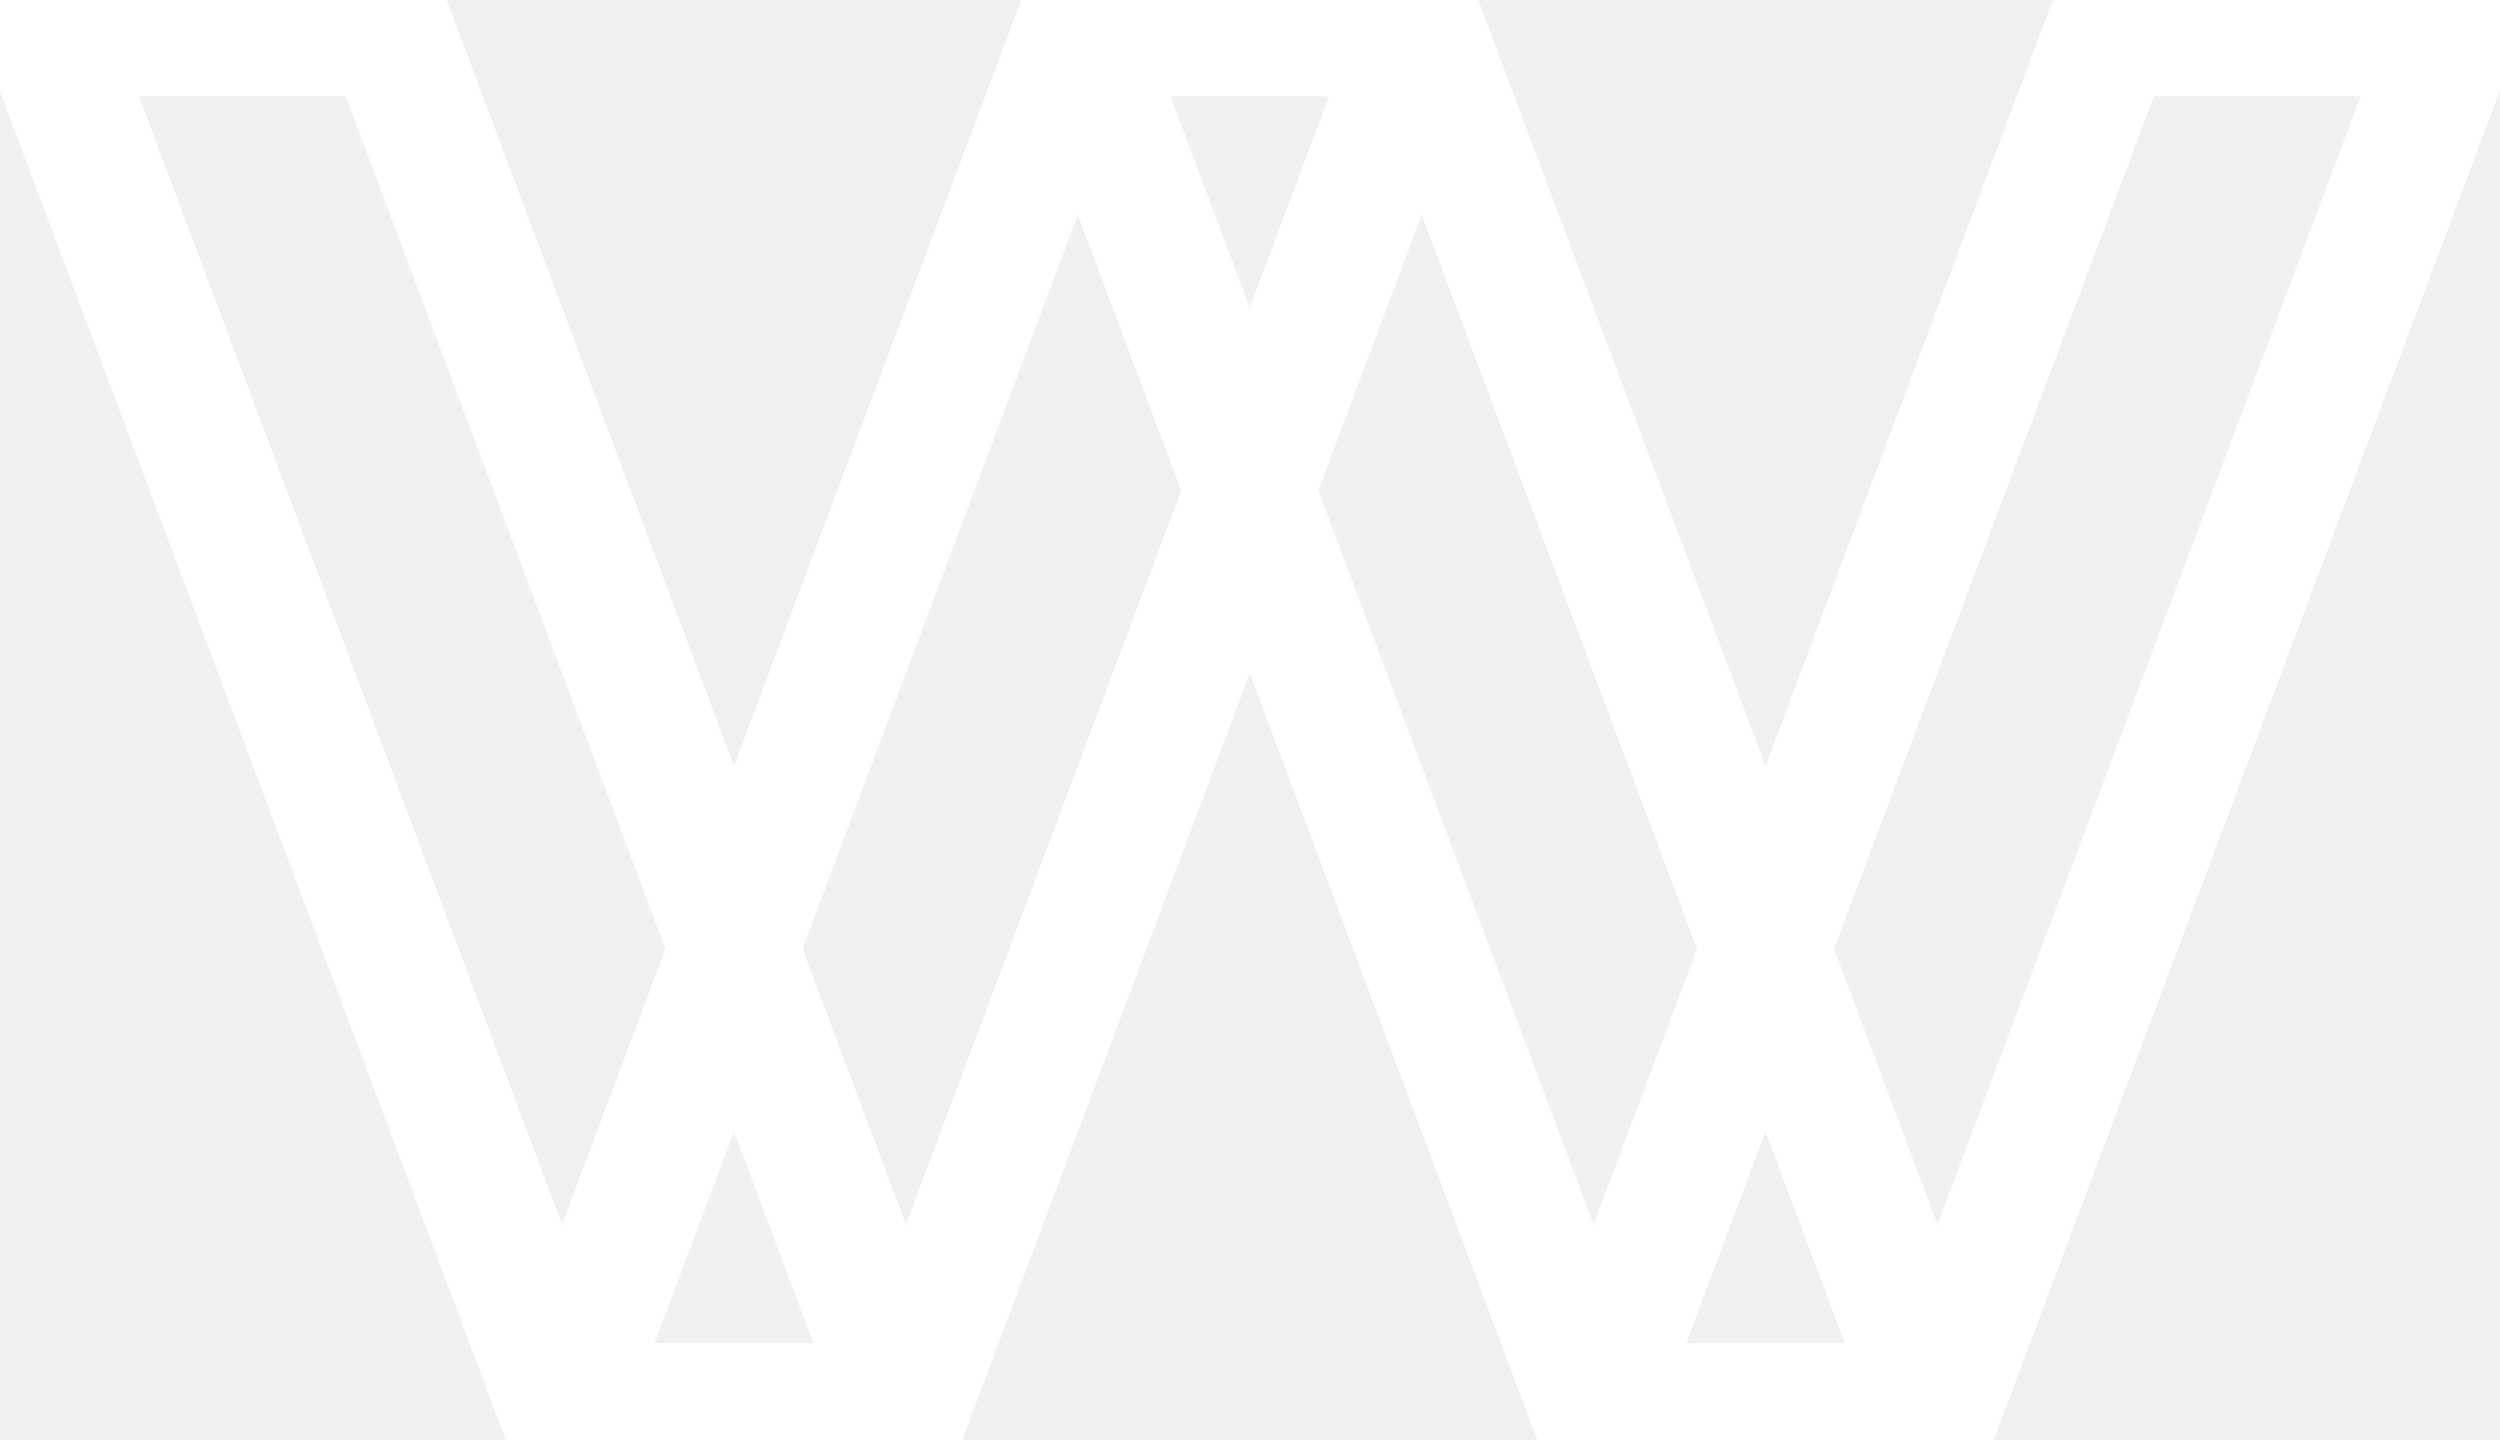
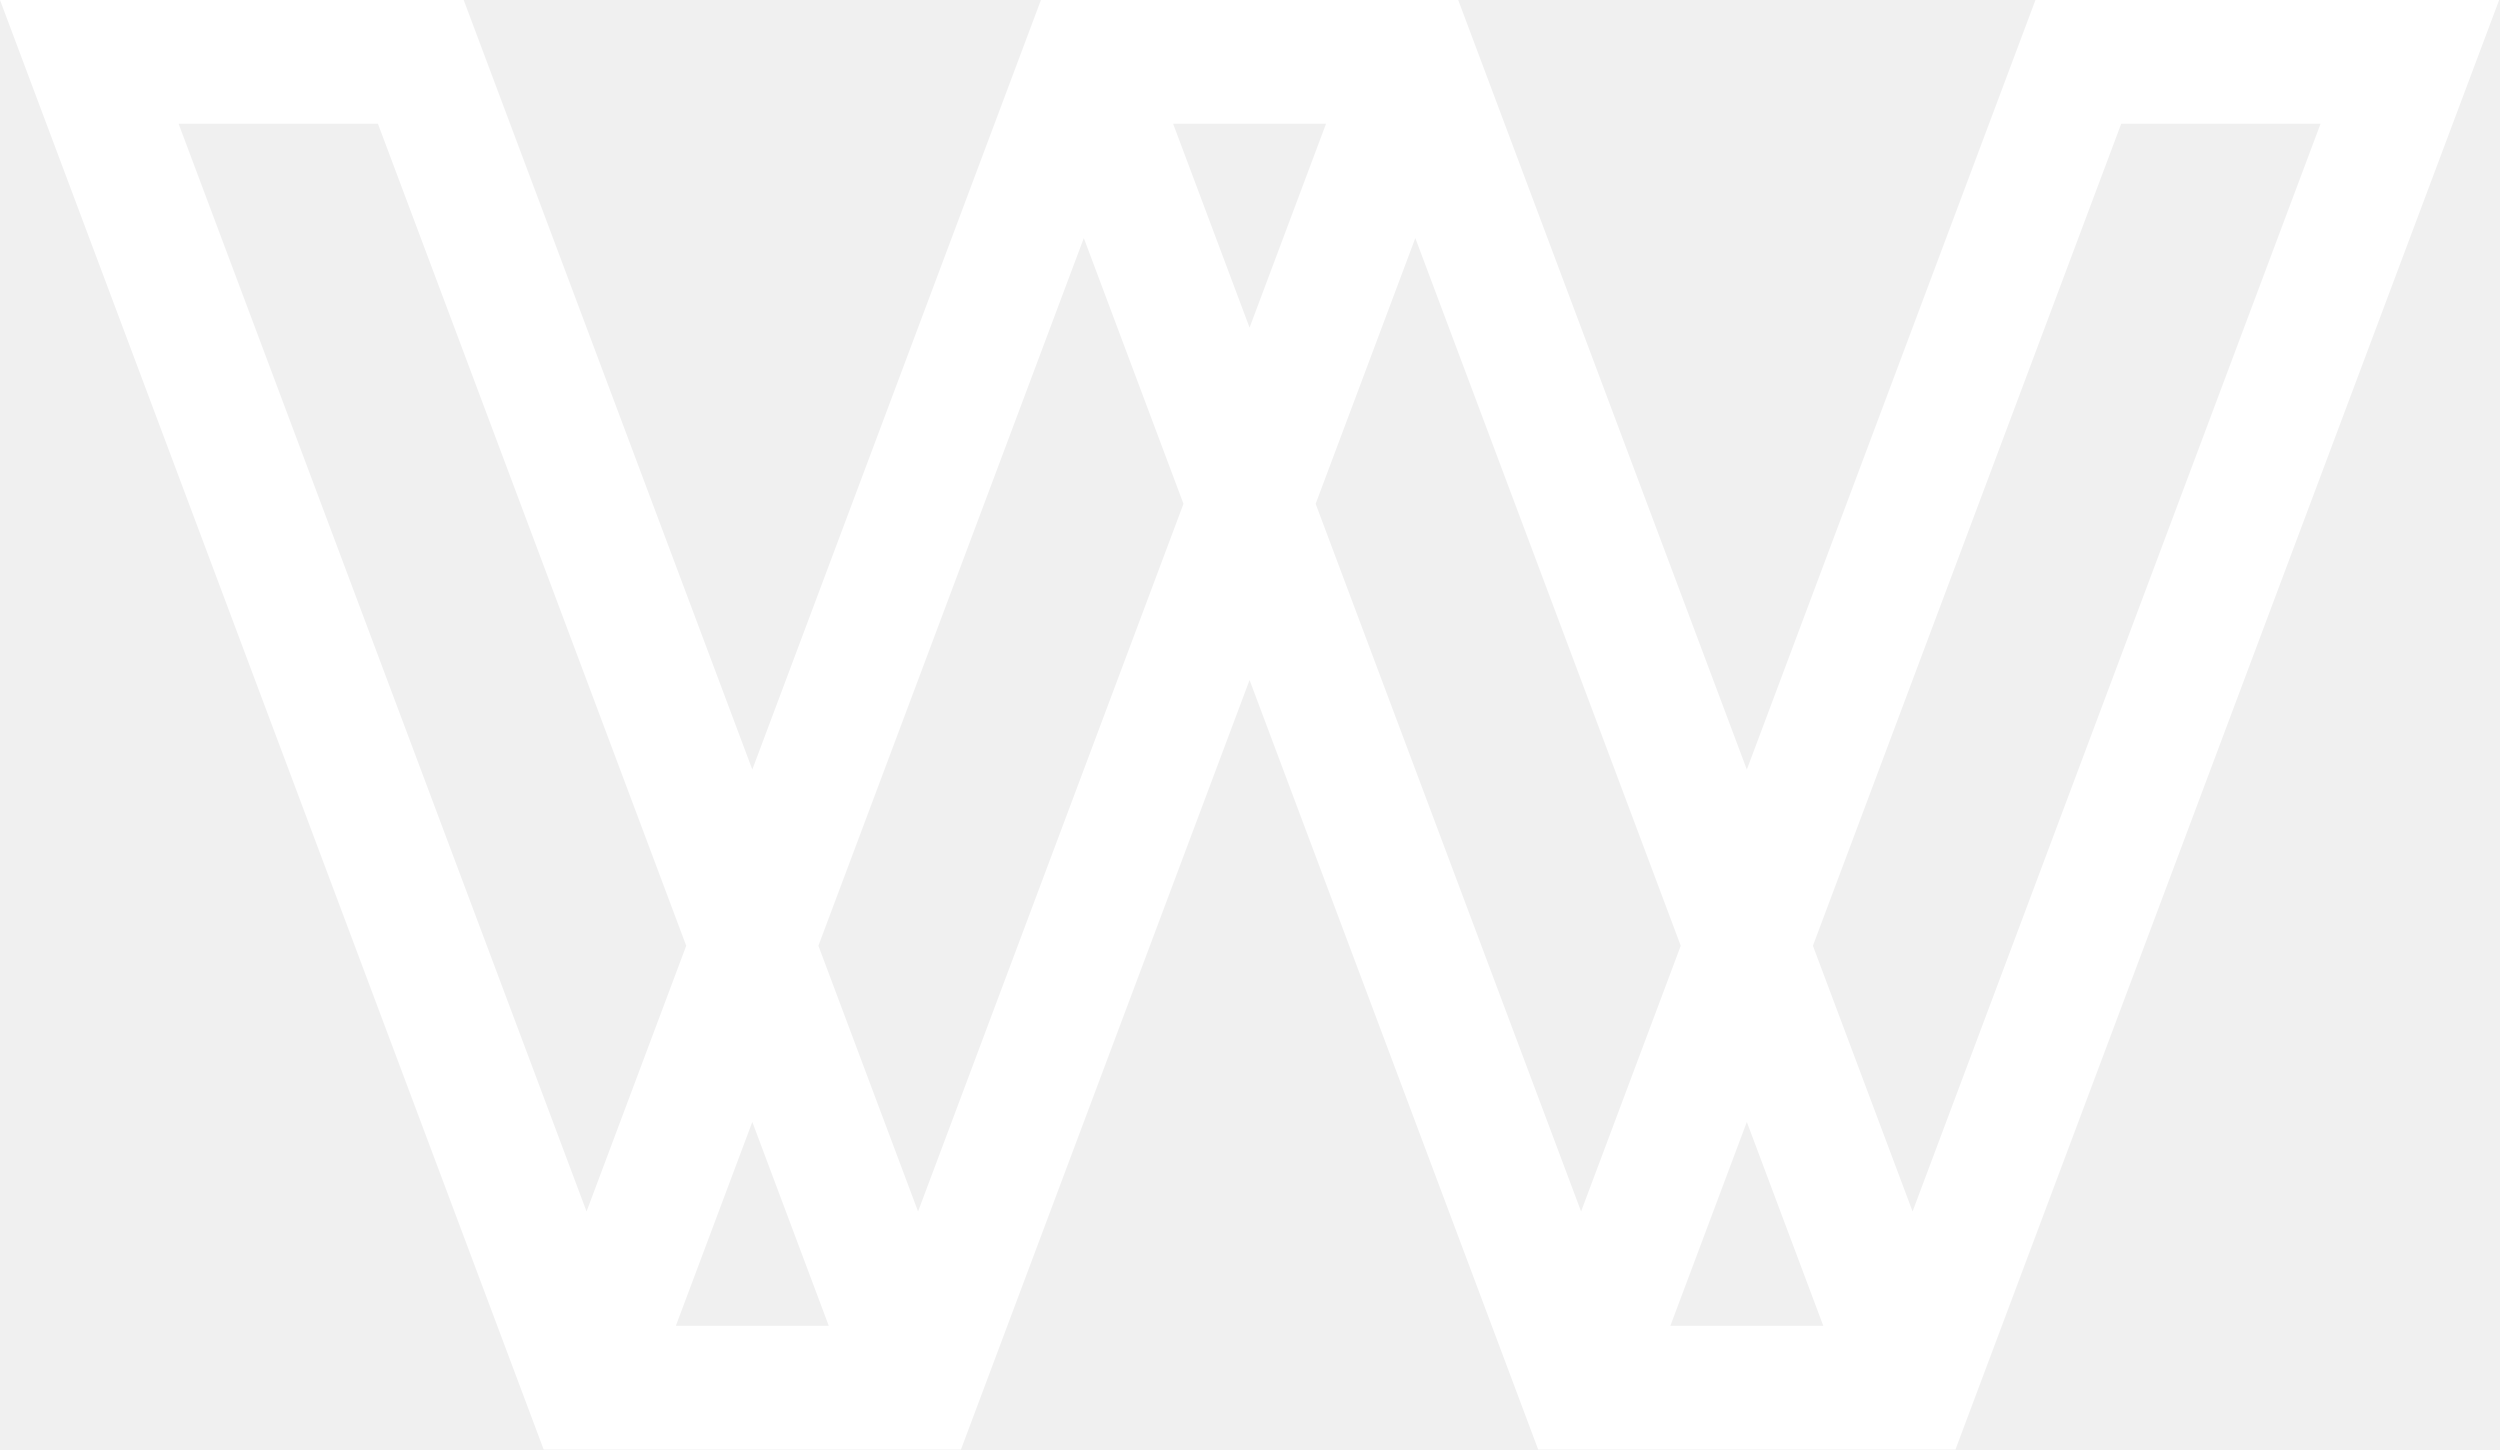
- <svg xmlns="http://www.w3.org/2000/svg" width="1558" height="897" viewBox="0 0 1558 897" fill="none">
-   <path d="M886.005 20L564.576 877H350.29L28.862 20H243.148L564.576 877M1207.43 877L886.005 20H671.719L350.29 877M993.148 877L1314.58 20H1528.86L1207.43 877H993.148L671.719 20" stroke-width="80" stroke-miterlimit="10" stroke="white" />
+ <svg xmlns="http://www.w3.org/2000/svg" width="1616" height="937" viewBox="0 0 1616 937" fill="none">
+   <path d="M299.728 0L486.295 497.43L672.862 0H942.585L1129.15 497.43L1315.72 0H1615.45L1264.01 937H994.291L807.724 439.57L621.156 937H351.434L0 0H299.728ZM1079.73 857H1178.57L1129.15 725.236L1079.73 857ZM436.875 857H535.715L486.295 725.236L436.875 857ZM379.151 783.097L443.573 611.333L244.291 80H115.446L379.151 783.097ZM1171.87 611.333L1236.29 783.097L1500 80H1371.16L1171.87 611.333ZM529.016 611.332L593.438 783.096L765.002 325.667L700.58 153.903L529.016 611.332ZM850.444 325.667L1022.01 783.096L1086.43 611.332L914.866 153.903L850.444 325.667ZM807.724 211.763L857.144 80H758.304L807.724 211.763Z" fill="white" />
</svg>
